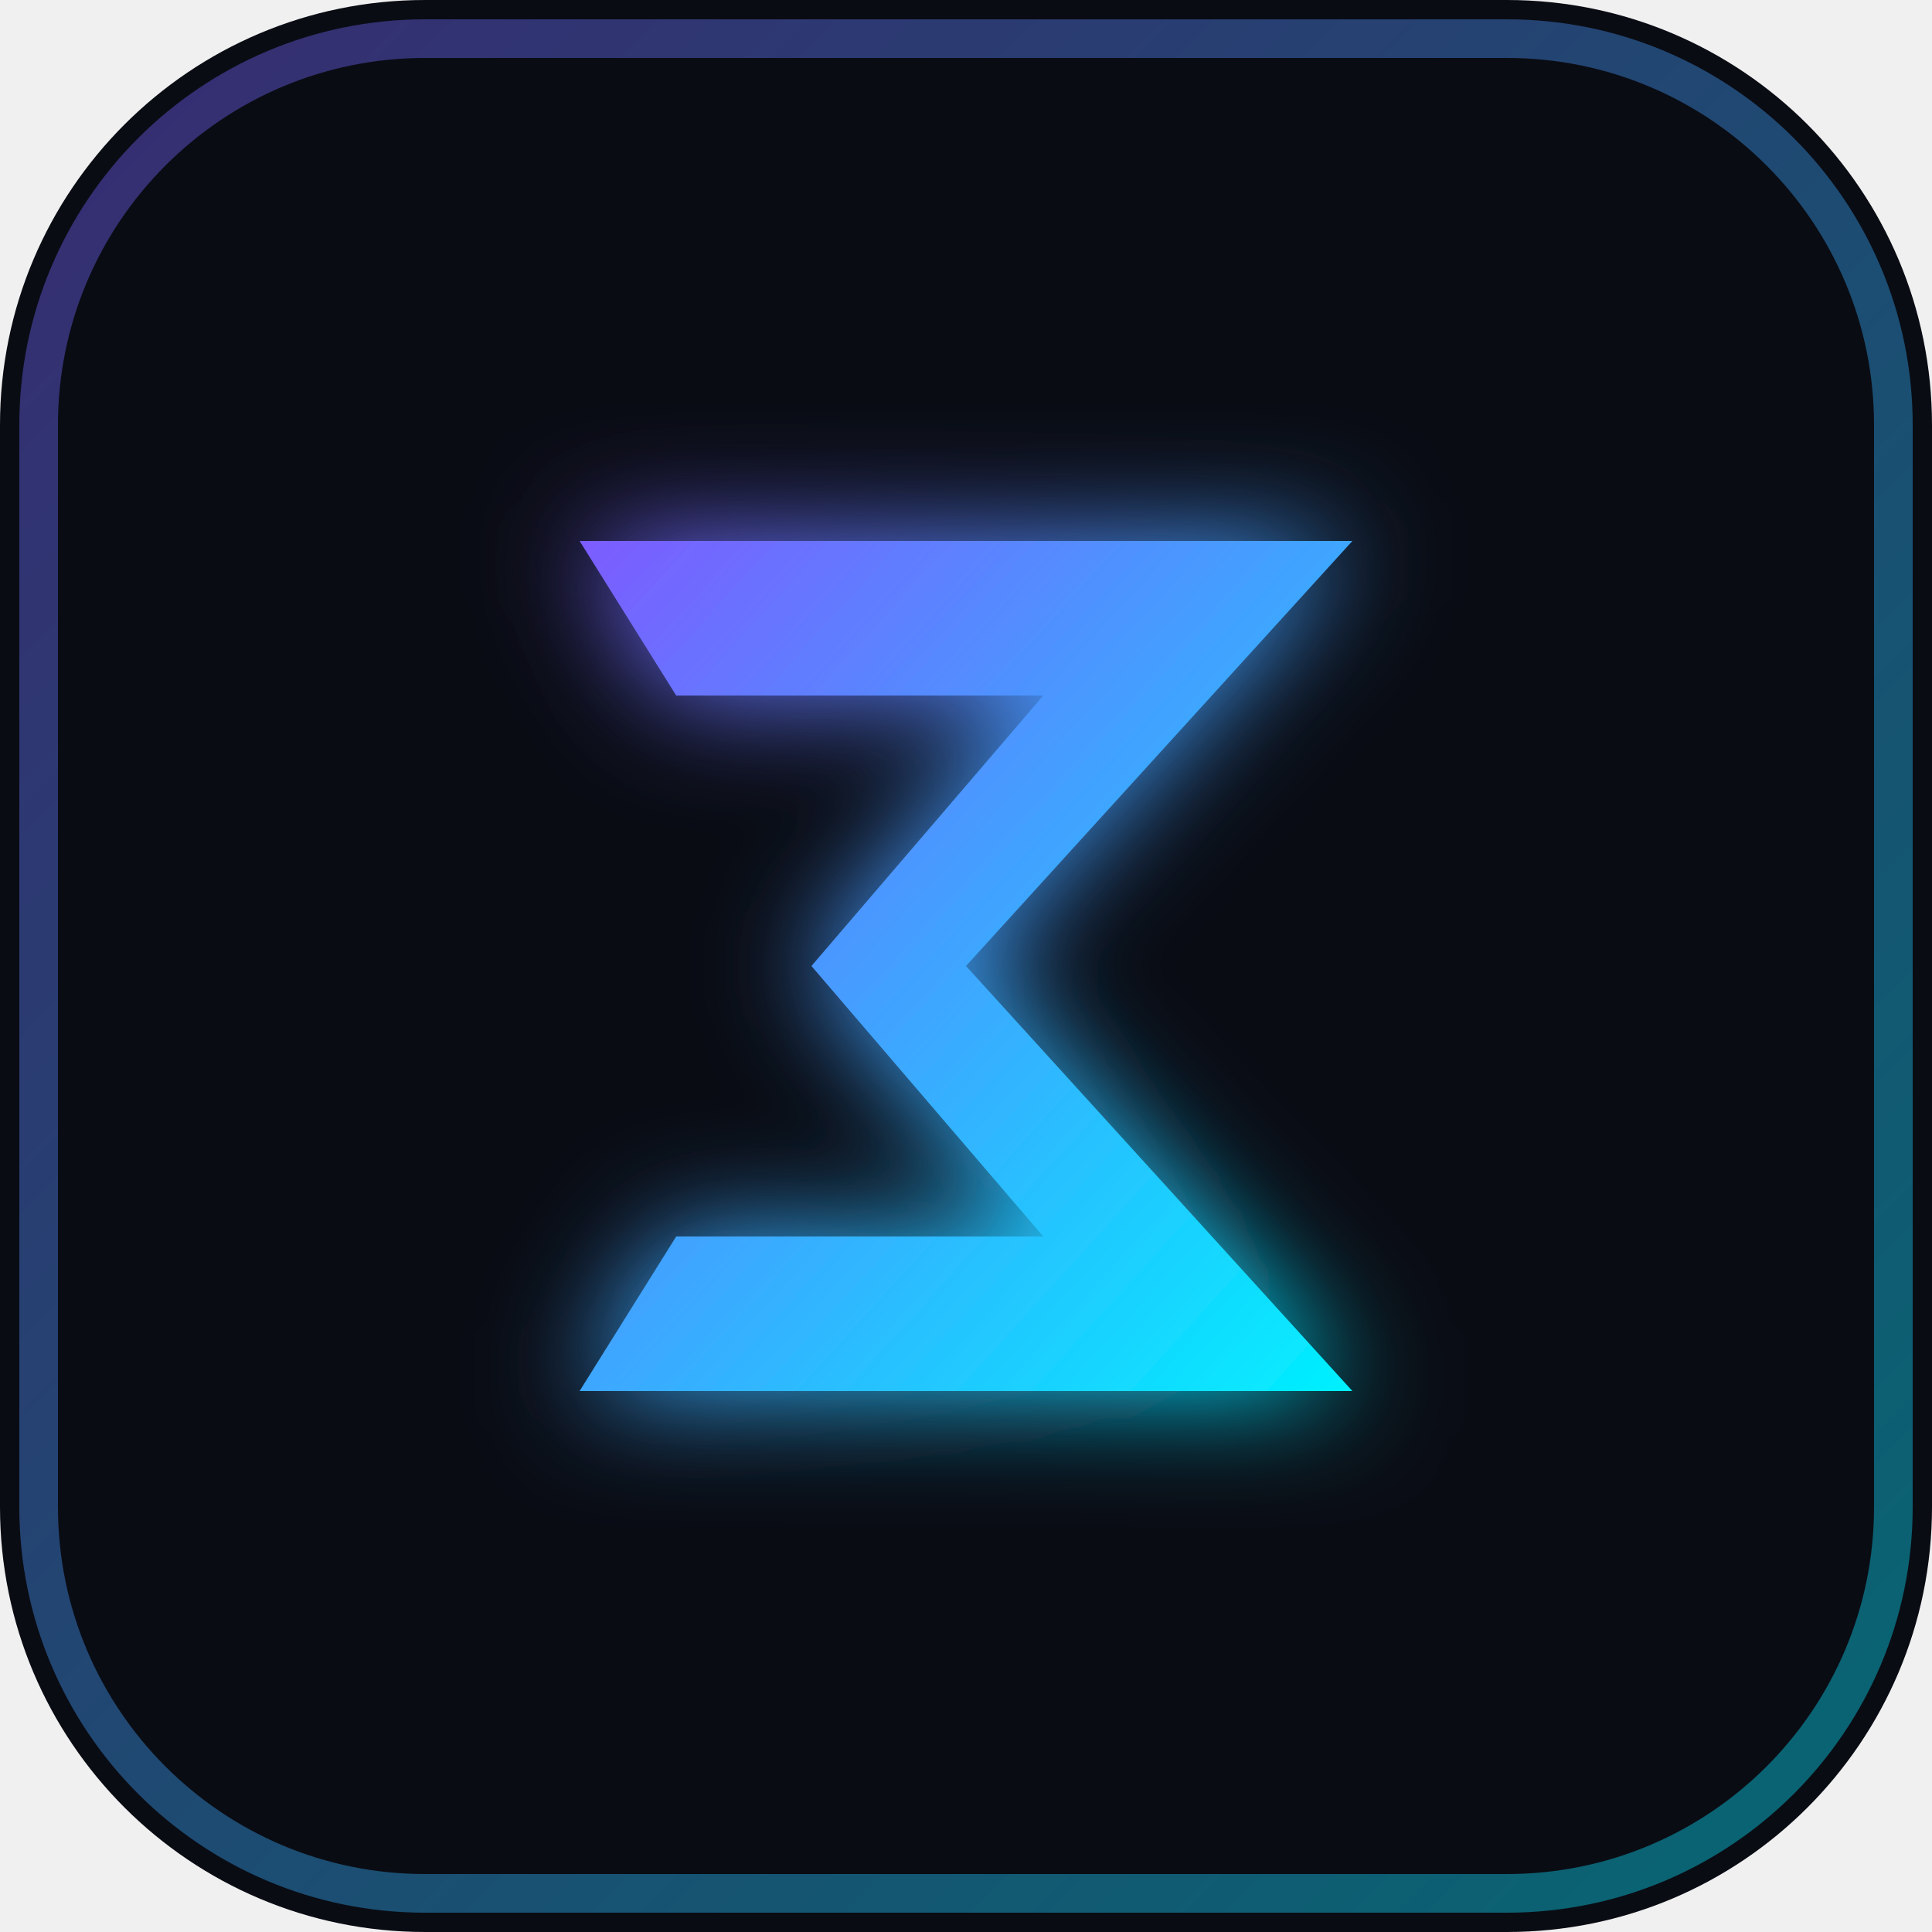
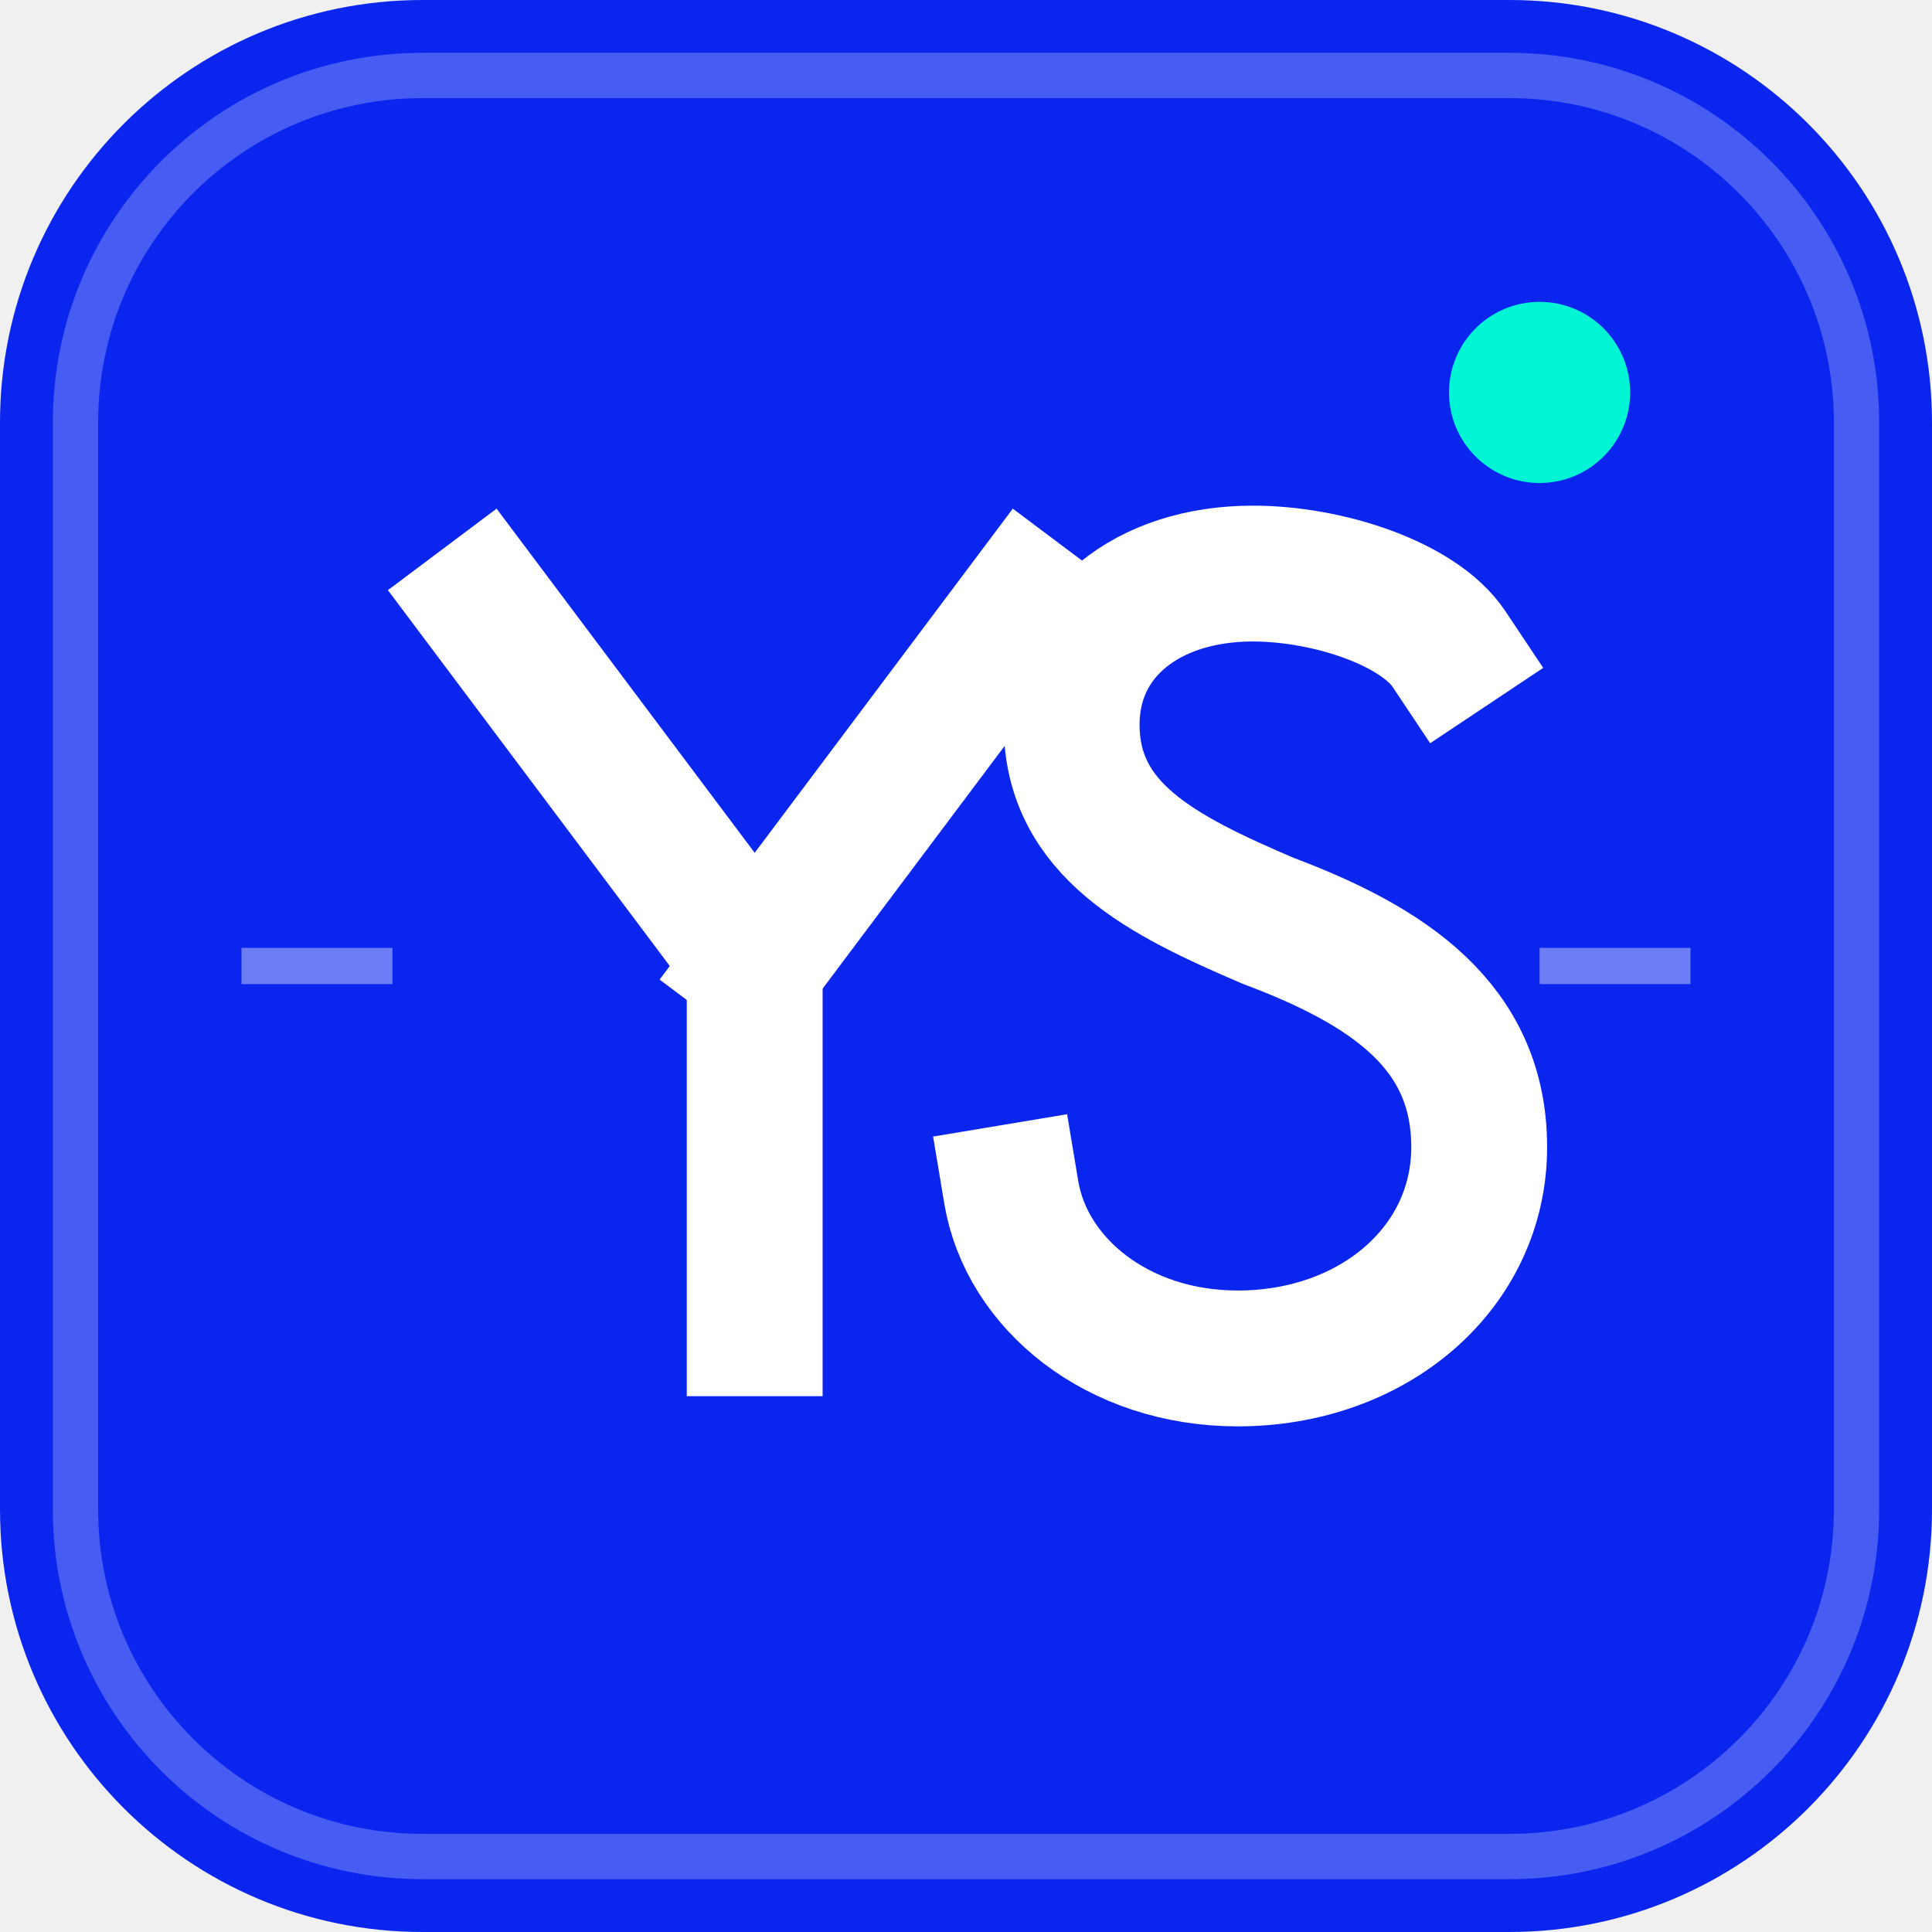
- <svg xmlns="http://www.w3.org/2000/svg" viewBox="0 0 100 100">
-   <defs>
-     <linearGradient id="quantGrad" x1="0%" y1="0%" x2="100%" y2="100%">
-       <stop offset="0%" stop-color="#7C5CFF" />
-       <stop offset="100%" stop-color="#00F0FF" />
-     </linearGradient>
-     <filter id="glow" x="-20%" y="-20%" width="140%" height="140%">
-       <feGaussianBlur stdDeviation="3" result="blur" />
-       <feMerge>
-         <feMergeNode in="blur" />
-         <feMergeNode in="SourceGraphic" />
-       </feMerge>
-     </filter>
-   </defs>
-   <rect width="100" height="100" rx="22" fill="#0A0C14" />
-   <rect x="2" y="2" width="96" height="96" rx="20" fill="none" stroke="url(#quantGrad)" stroke-width="2" opacity="0.4" />
-   <path d="M 30 28 L 70 28 L 50 50 L 70 72 L 30 72 L 35 64 L 54 64 L 42 50 L 54 36 L 35 36 Z" fill="url(#quantGrad)" filter="url(#glow)" />
+ <svg xmlns="http://www.w3.org/2000/svg" viewBox="0 0 64 64" width="64" height="64">
+   <rect width="64" height="64" rx="14" fill="#0A26EE" />
+   <rect x="2.5" y="2.5" width="59" height="59" rx="11.5" fill="none" stroke="rgba(255,255,255,0.25)" stroke-width="1.5" />
+   <line x1="8" y1="32" x2="13" y2="32" stroke="rgba(255,255,255,0.4)" stroke-width="1.2" />
+   <line x1="51" y1="32" x2="56" y2="32" stroke="rgba(255,255,255,0.4)" stroke-width="1.2" />
+   <path d="M 16 20 L 25 32 L 25 44" fill="none" stroke="#FFFFFF" stroke-width="4.5" stroke-linecap="square" stroke-linejoin="miter" />
+   <path d="M 34 20 L 25 32" fill="none" stroke="#FFFFFF" stroke-width="4.5" stroke-linecap="square" stroke-linejoin="miter" />
+   <path d="M 48 21.5 C 47 20 44 19 41.5 19 C 38 19 35.5 21 35.5 24 C 35.5 27.5 38.5 29 42 30.5 C 46 32 49 34 49 38 C 49 42 45.5 45 41 45 C 37 45 34 42.5 33.5 39.5" fill="none" stroke="#FFFFFF" stroke-width="4.5" stroke-linecap="square" stroke-linejoin="round" />
+   <circle cx="51" cy="13" r="3" fill="#00F5D4" />
</svg>
